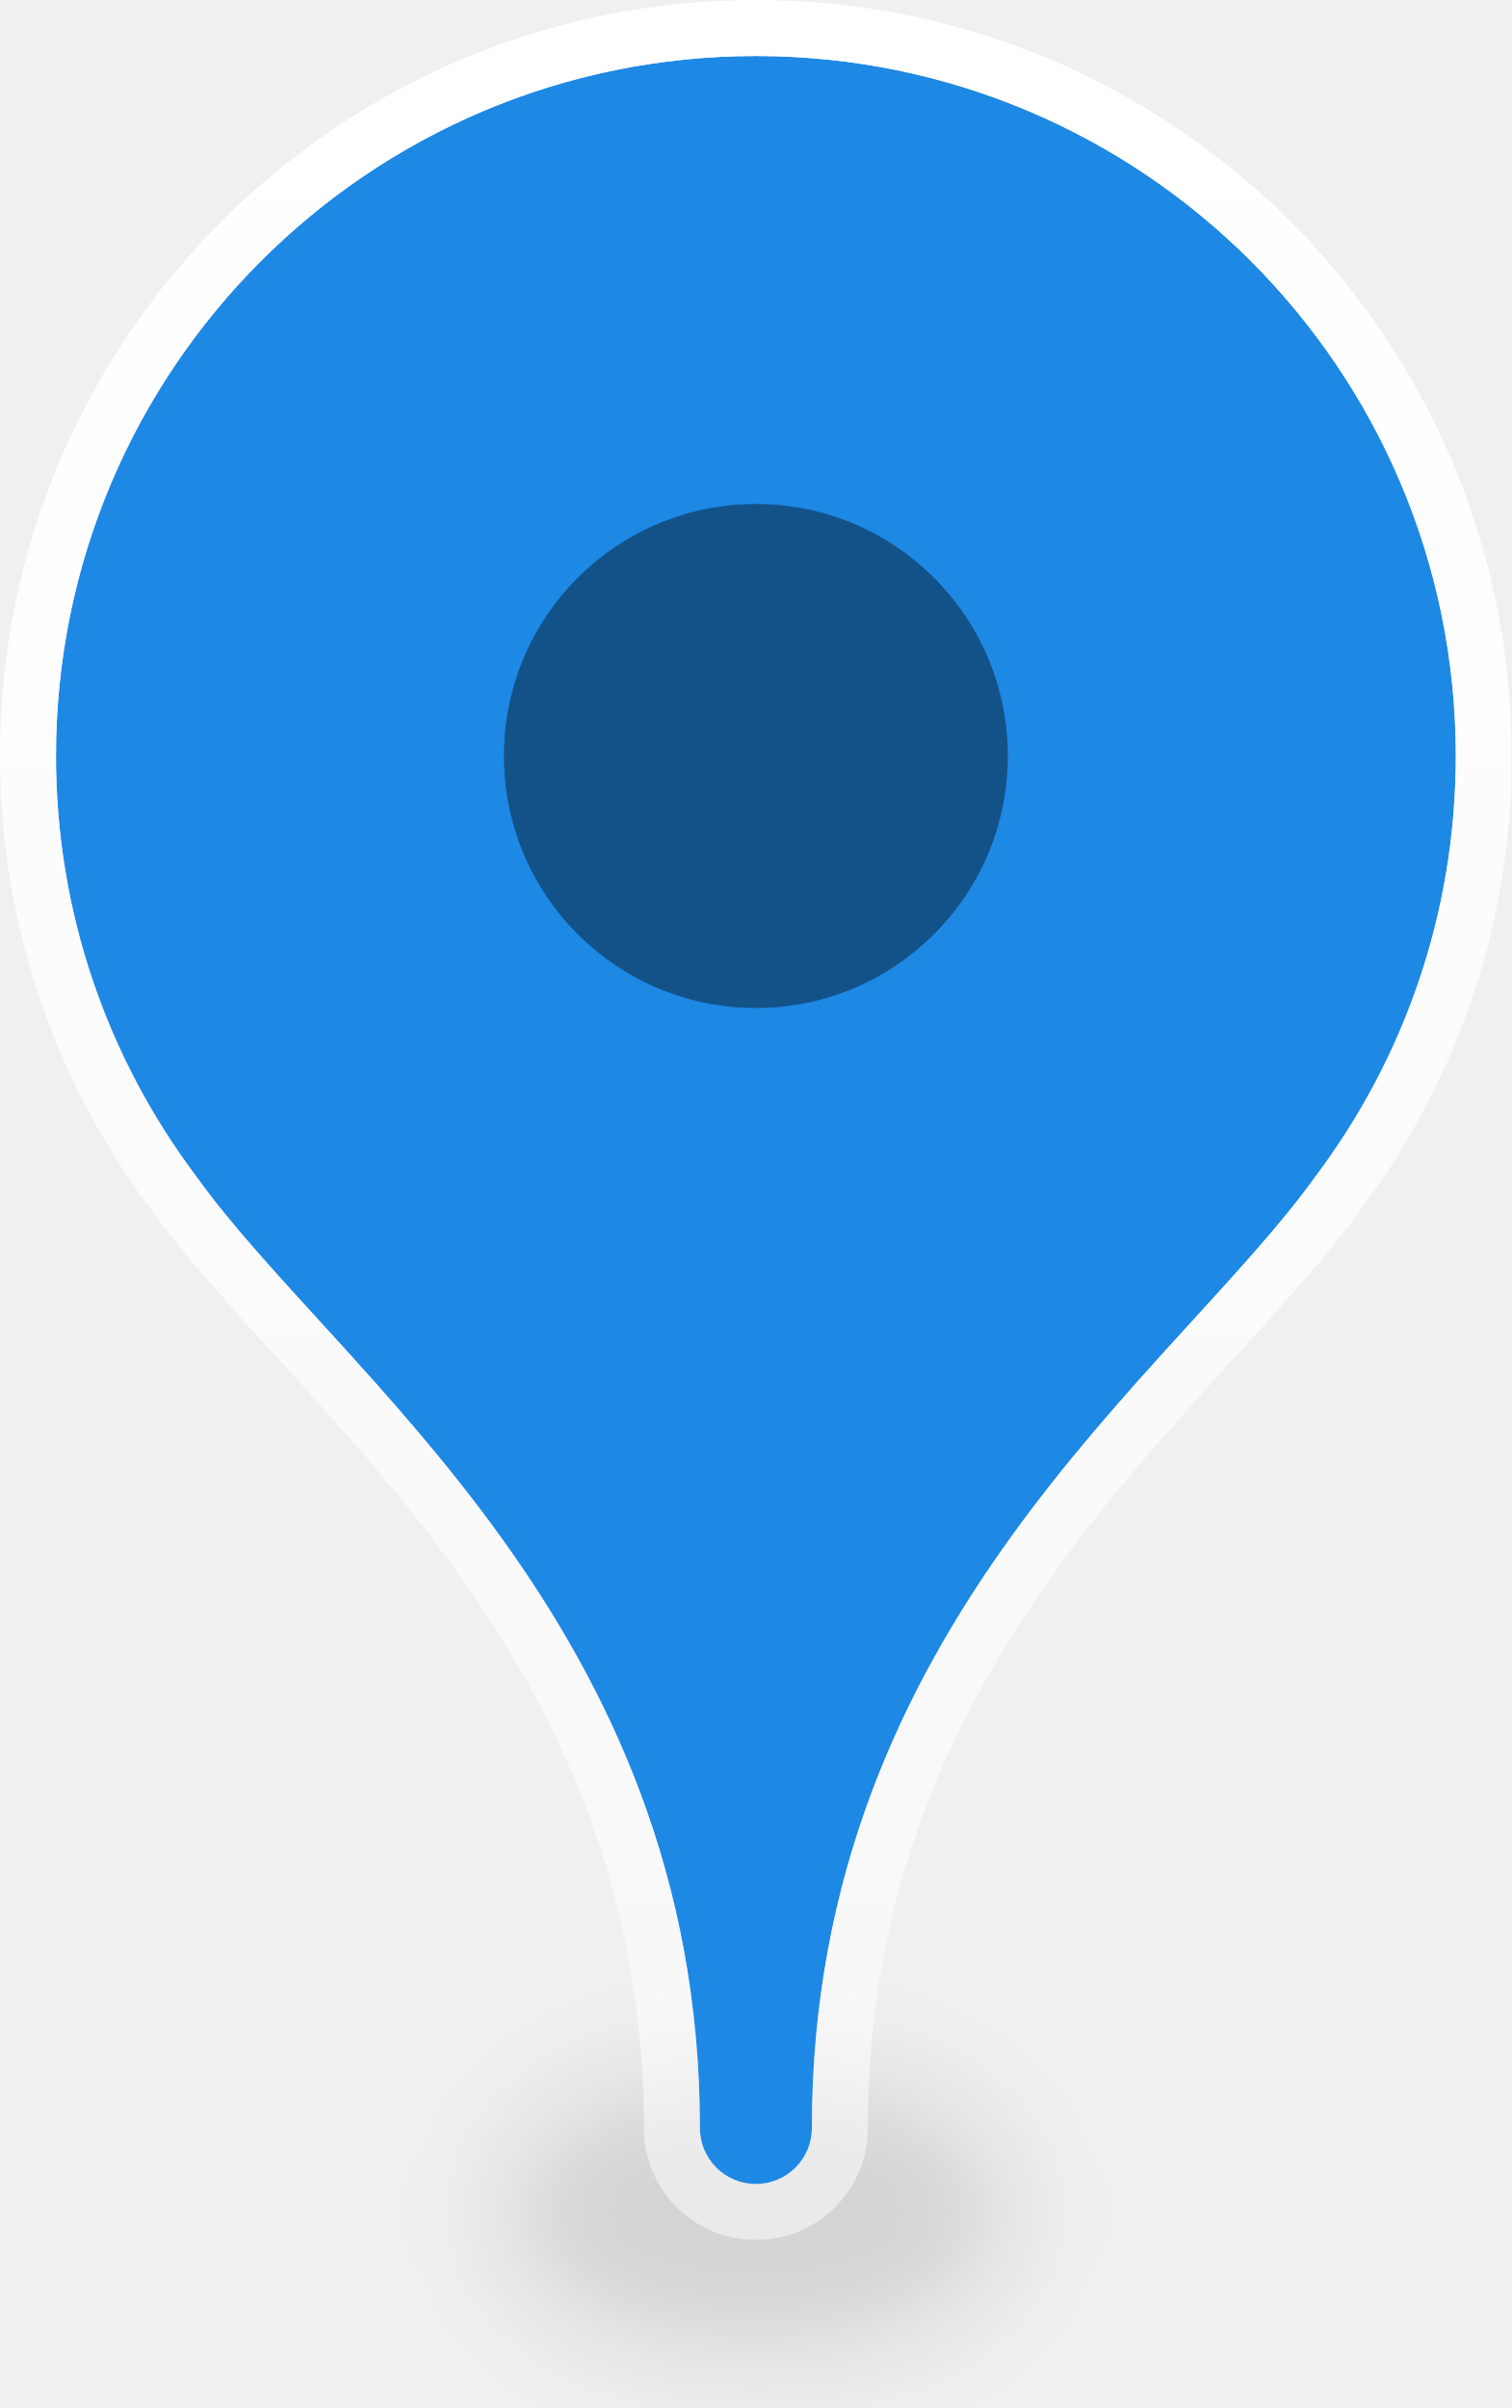
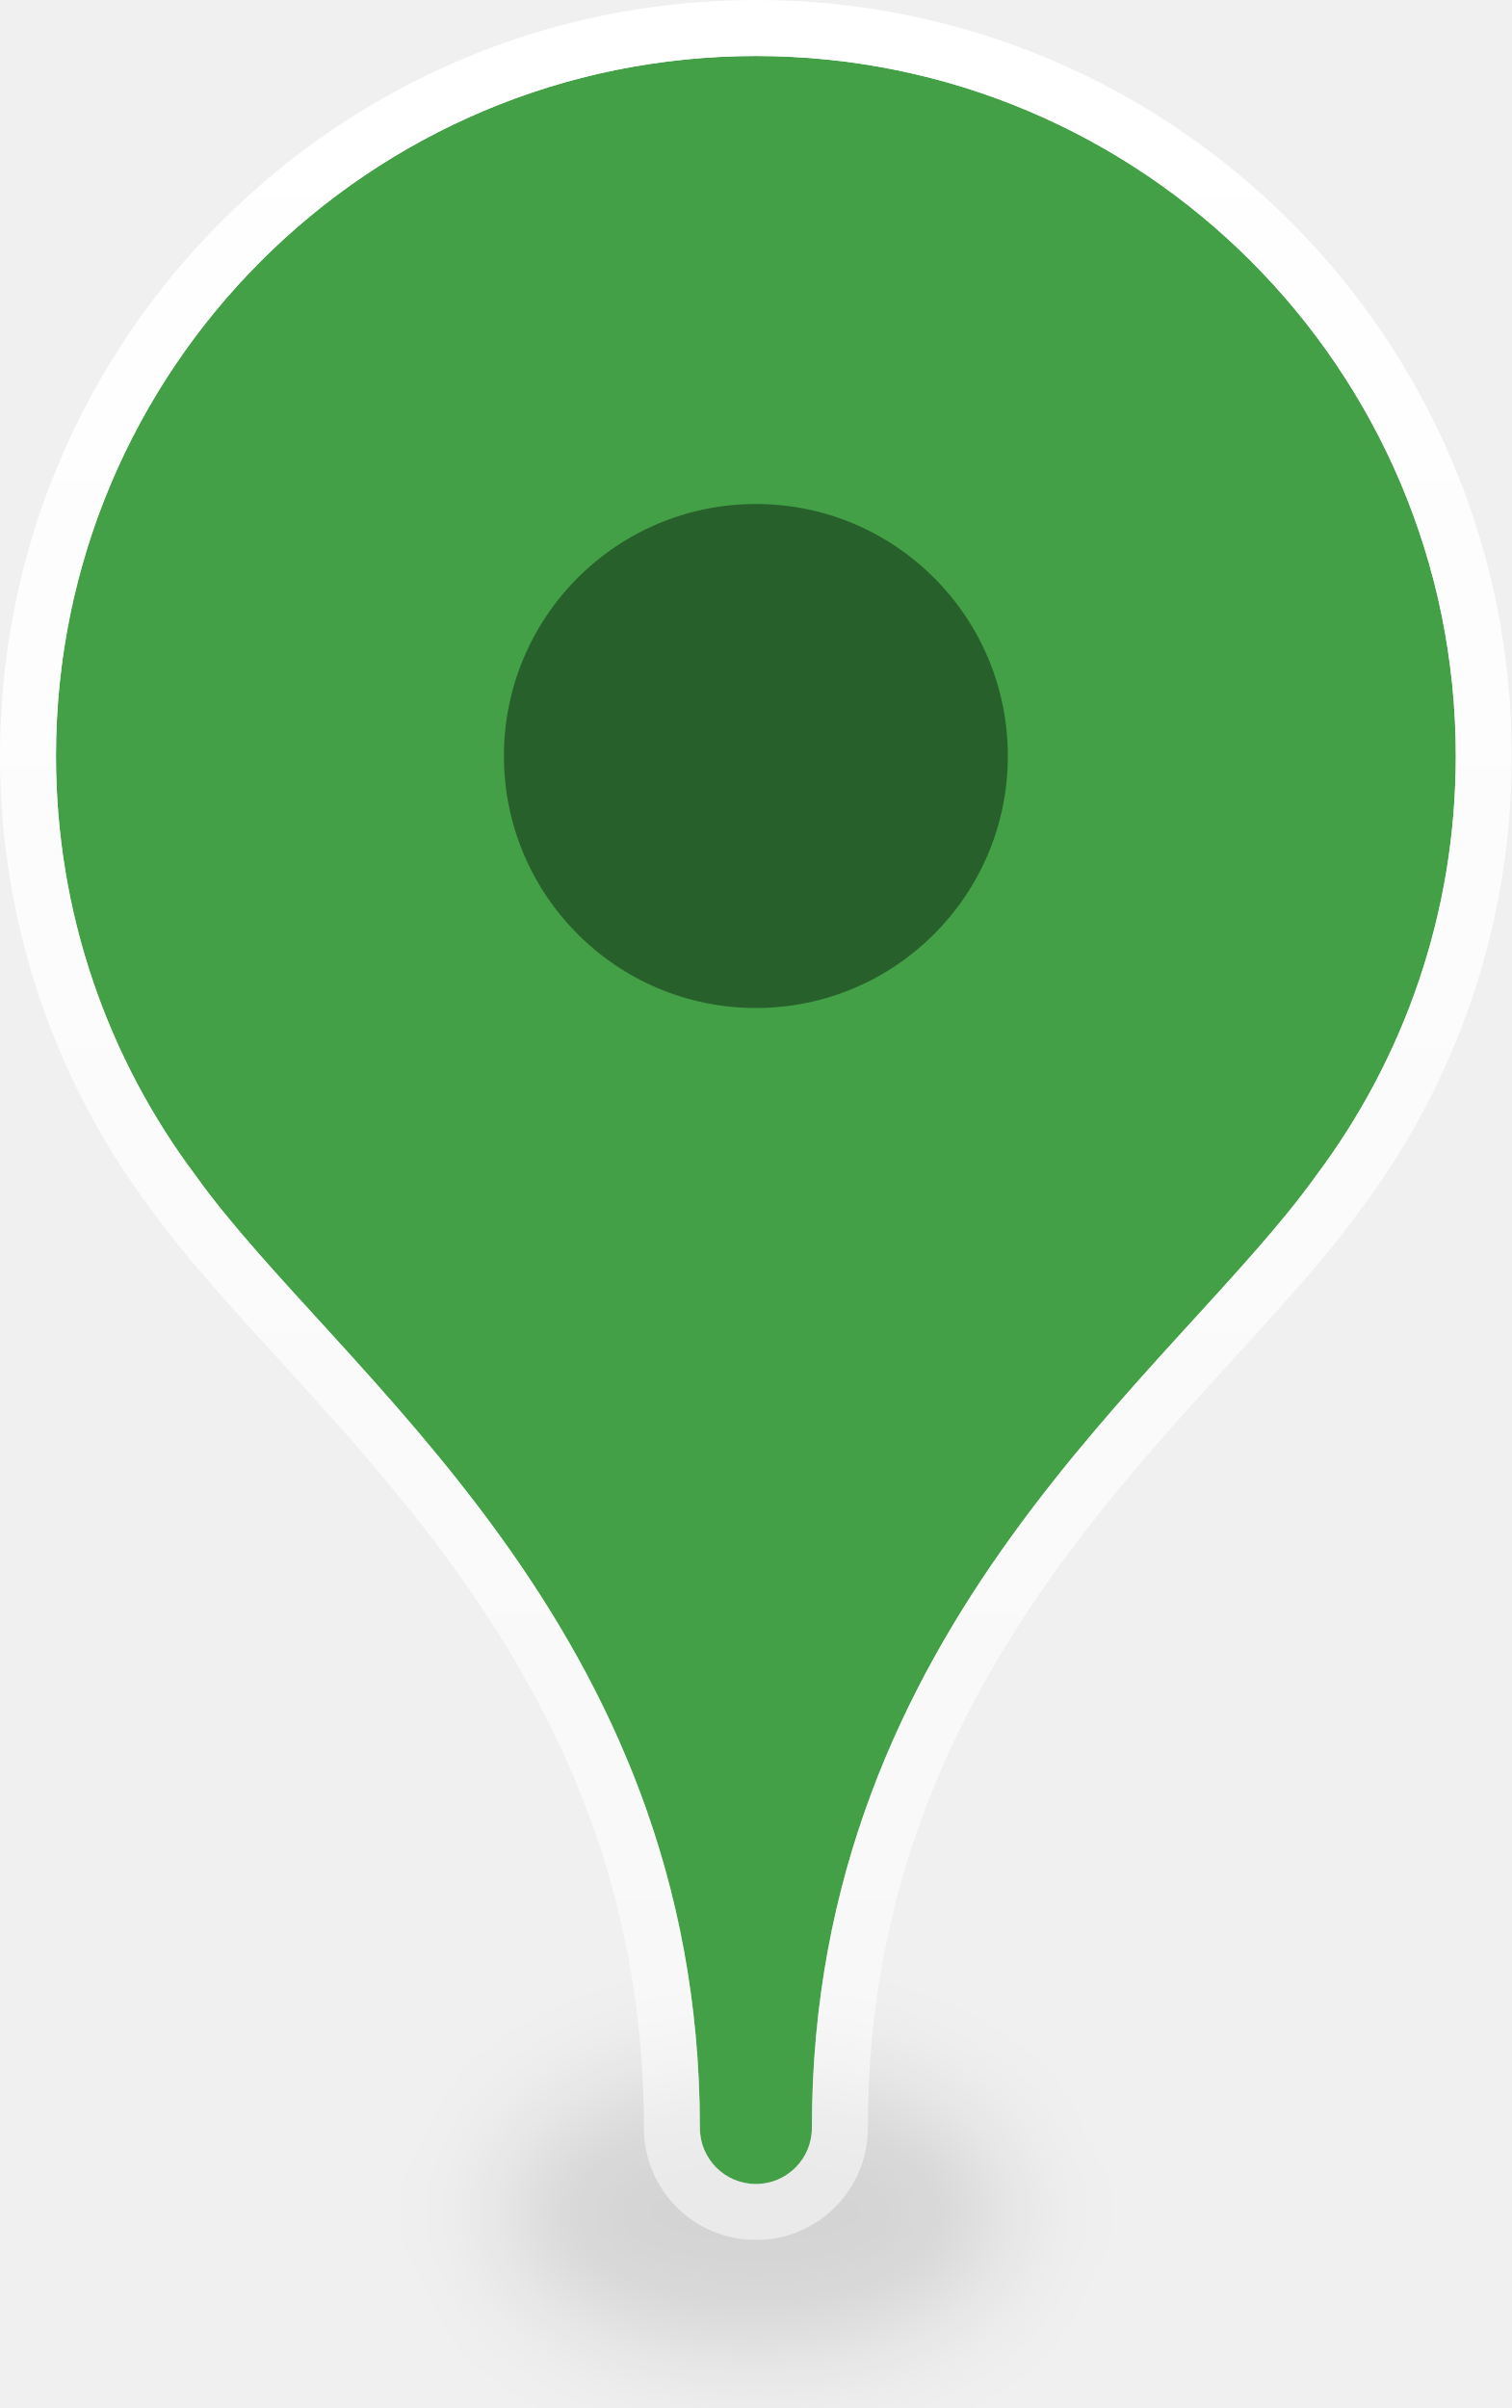
<svg xmlns="http://www.w3.org/2000/svg" preserveAspectRatio="none" overflow="visible" style="display: block;" width="27" height="43" viewBox="0 0 27 43" fill="none">
  <g id="Maps / Markers / Spotlight Marker" clip-path="url(#clip0_0_40)">
    <g id="Ellipse 2" filter="url(#filter0_f_0_40)">
      <ellipse cx="13.5" cy="39.5" rx="4.5" ry="2.5" fill="black" fill-opacity="0.12" />
    </g>
    <g id="Union">
      <mask id="path-2-outside-1_0_40" maskUnits="userSpaceOnUse" x="0" y="0" width="27" height="40" fill="black">
        <rect fill="white" width="27" height="40" />
        <path d="M13.5 1C20.404 1 26 6.596 26 13.5C26 16.314 25.069 18.911 23.5 21C21 24.5 14.5 29 14.5 38C14.5 38.552 14.052 39 13.5 39C12.948 39 12.5 38.552 12.5 38C12.5 29 6 24.5 3.5 21C1.931 18.911 1 16.314 1 13.5C1 6.596 6.596 1 13.5 1Z" />
      </mask>
-       <path d="M13.5 1C20.404 1 26 6.596 26 13.5C26 16.314 25.069 18.911 23.5 21C21 24.5 14.5 29 14.5 38C14.5 38.552 14.052 39 13.5 39C12.948 39 12.5 38.552 12.5 38C12.5 29 6 24.5 3.5 21C1.931 18.911 1 16.314 1 13.5C1 6.596 6.596 1 13.5 1Z" fill="#1E88E5" />
+       <path d="M13.5 1C20.404 1 26 6.596 26 13.5C26 16.314 25.069 18.911 23.5 21C21 24.5 14.5 29 14.5 38C14.5 38.552 14.052 39 13.5 39C12.948 39 12.5 38.552 12.5 38C12.5 29 6 24.5 3.5 21C1.931 18.911 1 16.314 1 13.5C1 6.596 6.596 1 13.5 1Z" fill="#43A047" />
      <path d="M23.5 21L22.701 20.399L22.693 20.409L22.686 20.419L23.5 21ZM3.5 21L4.314 20.419L4.307 20.409L4.3 20.399L3.5 21ZM13.5 1V2C19.851 2 25 7.149 25 13.5H26H27C27 6.044 20.956 0 13.5 0V1ZM26 13.5H25C25 16.09 24.144 18.477 22.701 20.399L23.5 21L24.299 21.601C25.994 19.344 27 16.538 27 13.5H26ZM23.5 21L22.686 20.419C22.105 21.233 21.283 22.115 20.3 23.194C19.337 24.251 18.256 25.459 17.251 26.853C15.23 29.657 13.5 33.233 13.5 38H14.5H15.5C15.5 33.767 17.02 30.593 18.874 28.022C19.806 26.729 20.82 25.593 21.778 24.541C22.717 23.51 23.645 22.517 24.314 21.581L23.5 21ZM14.5 38H13.5V39V40C14.605 40 15.5 39.105 15.5 38H14.5ZM13.5 39V38H12.5H11.5C11.5 39.105 12.395 40 13.5 40V39ZM12.5 38H13.5C13.5 33.233 11.77 29.657 9.749 26.853C8.744 25.459 7.663 24.251 6.7 23.194C5.717 22.115 4.895 21.233 4.314 20.419L3.5 21L2.686 21.581C3.355 22.517 4.283 23.51 5.222 24.541C6.18 25.593 7.194 26.729 8.126 28.022C9.98 30.593 11.5 33.767 11.5 38H12.5ZM3.5 21L4.3 20.399C2.856 18.477 2 16.09 2 13.5H1H0C0 16.538 1.006 19.344 2.7 21.601L3.5 21ZM1 13.5H2C2 7.149 7.149 2 13.5 2V1V0C6.044 0 0 6.044 0 13.5H1Z" fill="url(#paint0_linear_0_40)" mask="url(#path-2-outside-1_0_40)" />
    </g>
    <circle id="Ellipse 3" cx="13.5" cy="13.5" r="4.5" fill="black" fill-opacity="0.4" />
  </g>
  <defs>
    <filter id="filter0_f_0_40" x="7" y="35" width="13" height="9" filterUnits="userSpaceOnUse" color-interpolation-filters="sRGB">
      <feFlood flood-opacity="0" result="BackgroundImageFix" />
      <feBlend mode="normal" in="SourceGraphic" in2="BackgroundImageFix" result="shape" />
      <feGaussianBlur stdDeviation="1" result="effect1_foregroundBlur_0_40" />
    </filter>
    <linearGradient id="paint0_linear_0_40" x1="13.5" y1="1" x2="13.5" y2="39" gradientUnits="userSpaceOnUse">
      <stop stop-color="white" />
      <stop offset="1" stop-color="white" stop-opacity="0.5" />
    </linearGradient>
    <clipPath id="clip0_0_40">
      <rect width="27" height="43" fill="white" />
    </clipPath>
  </defs>
</svg>
